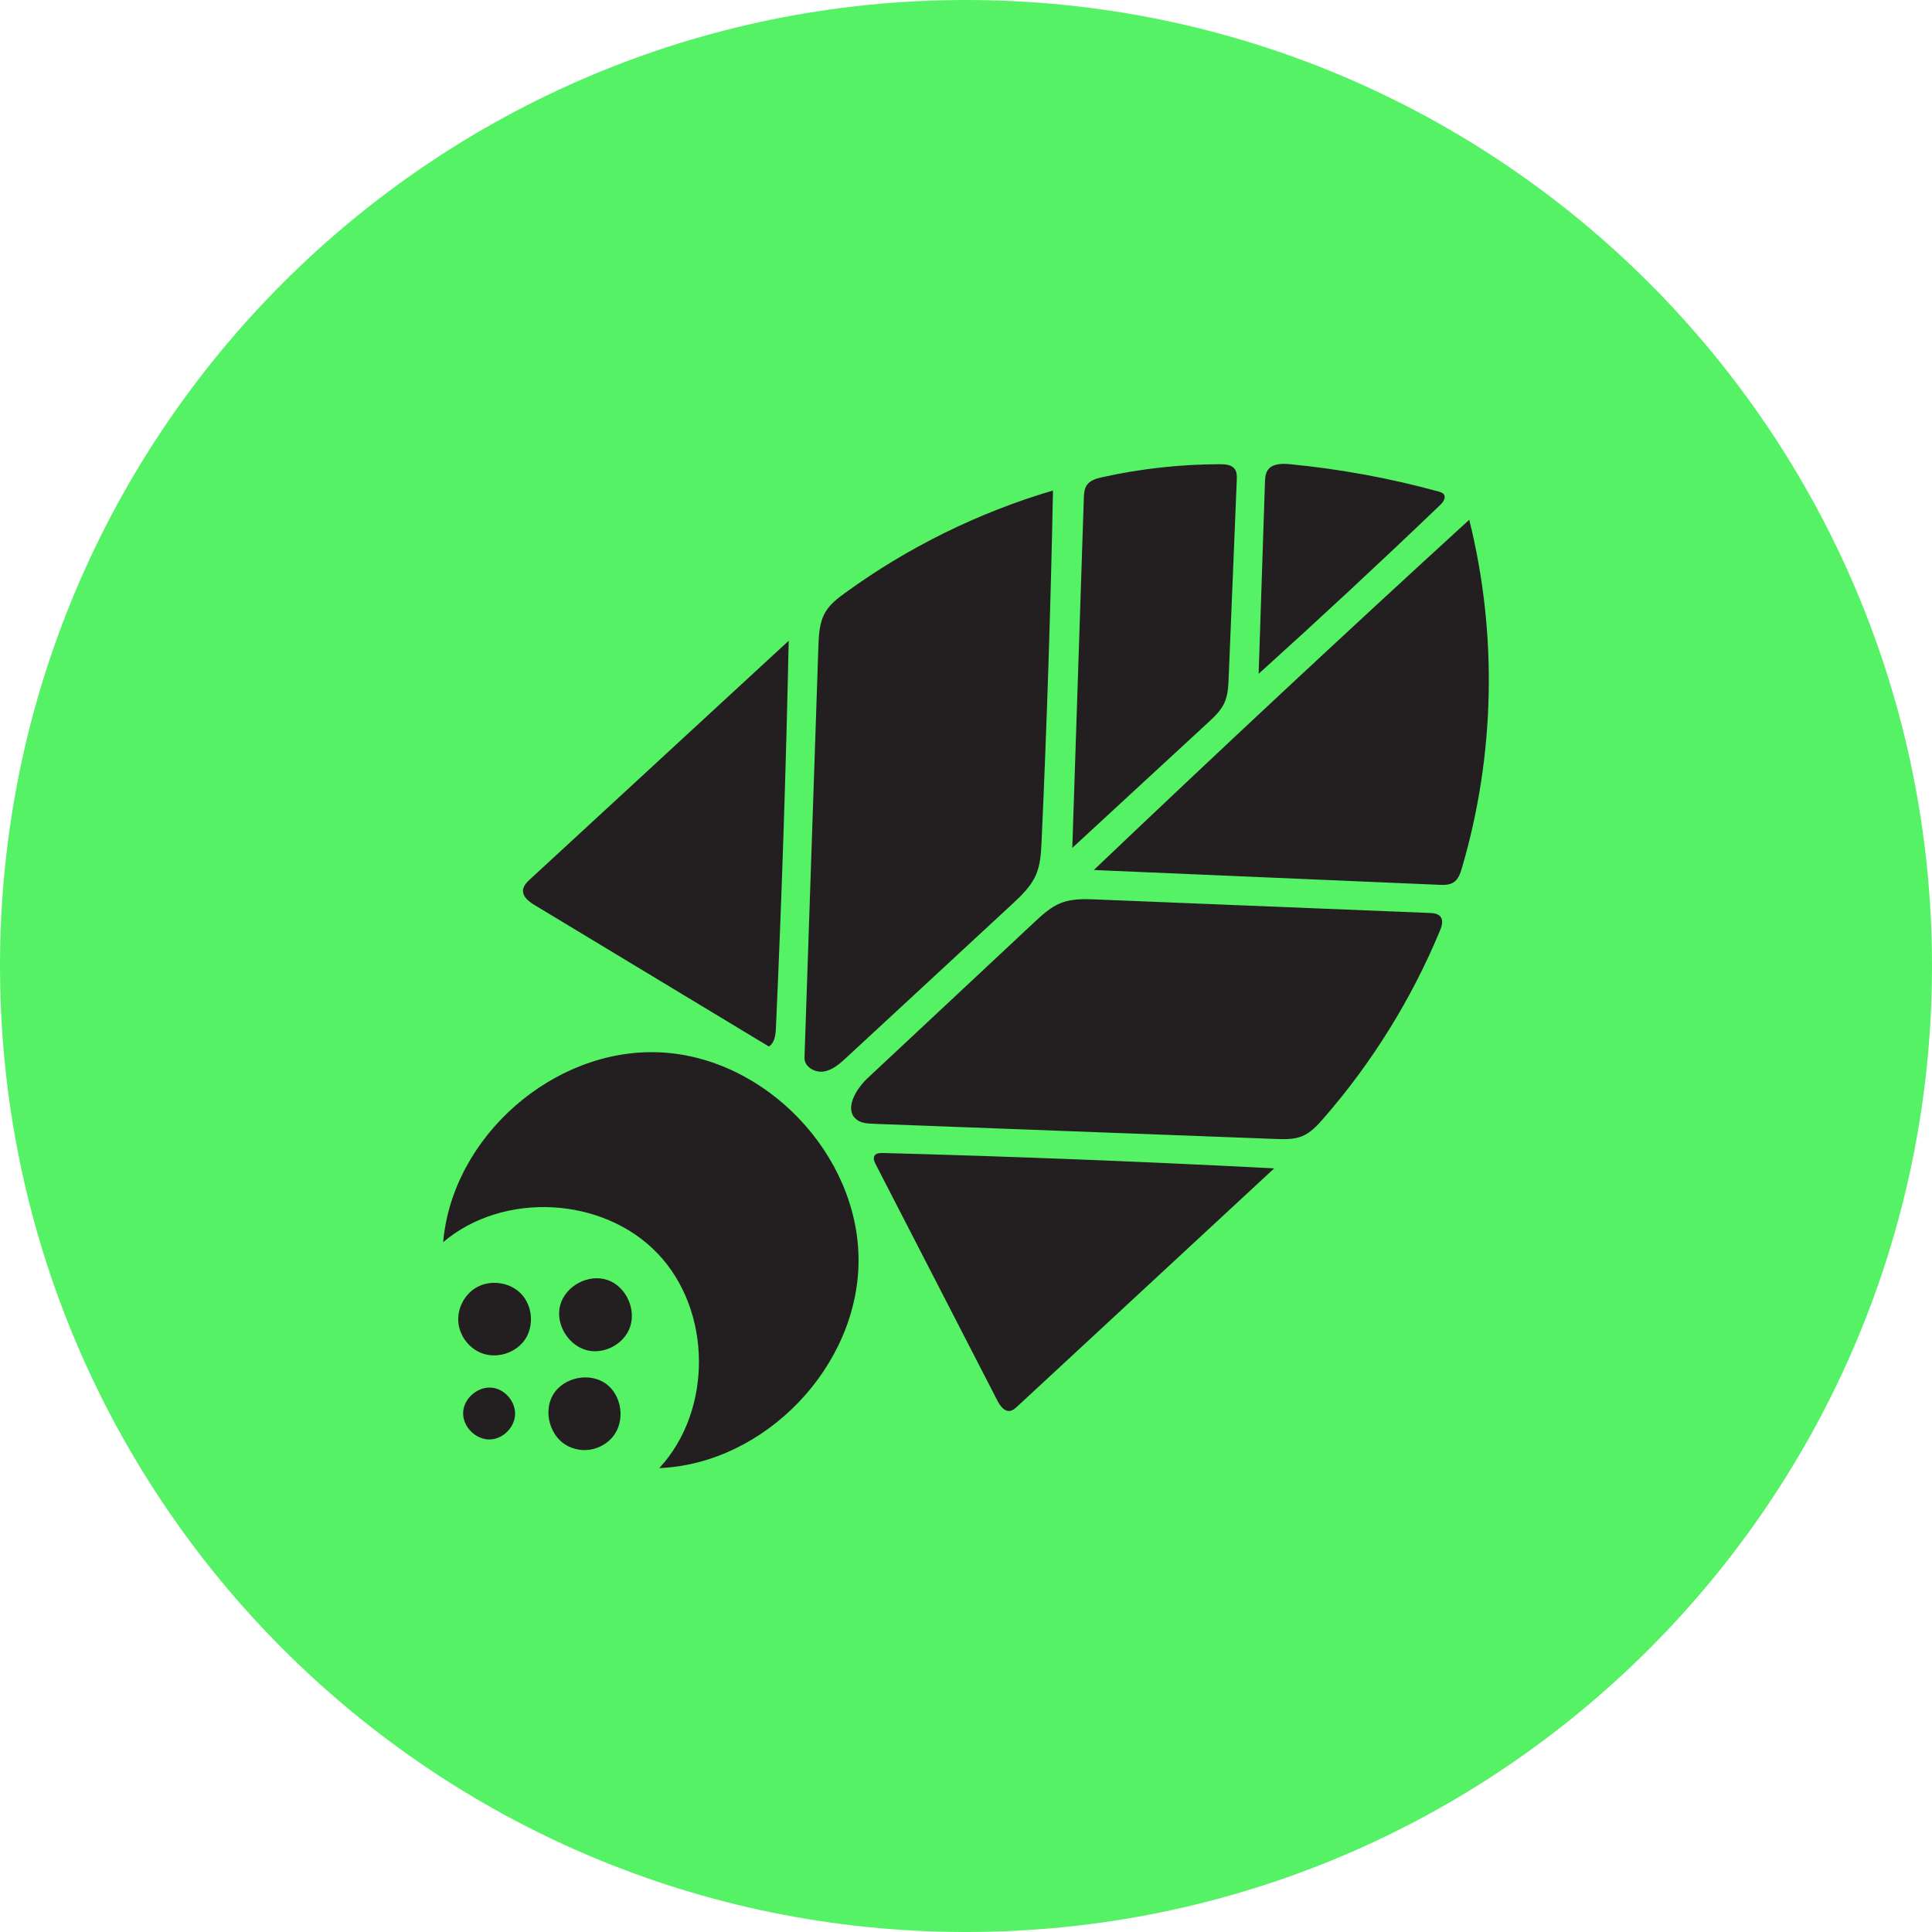
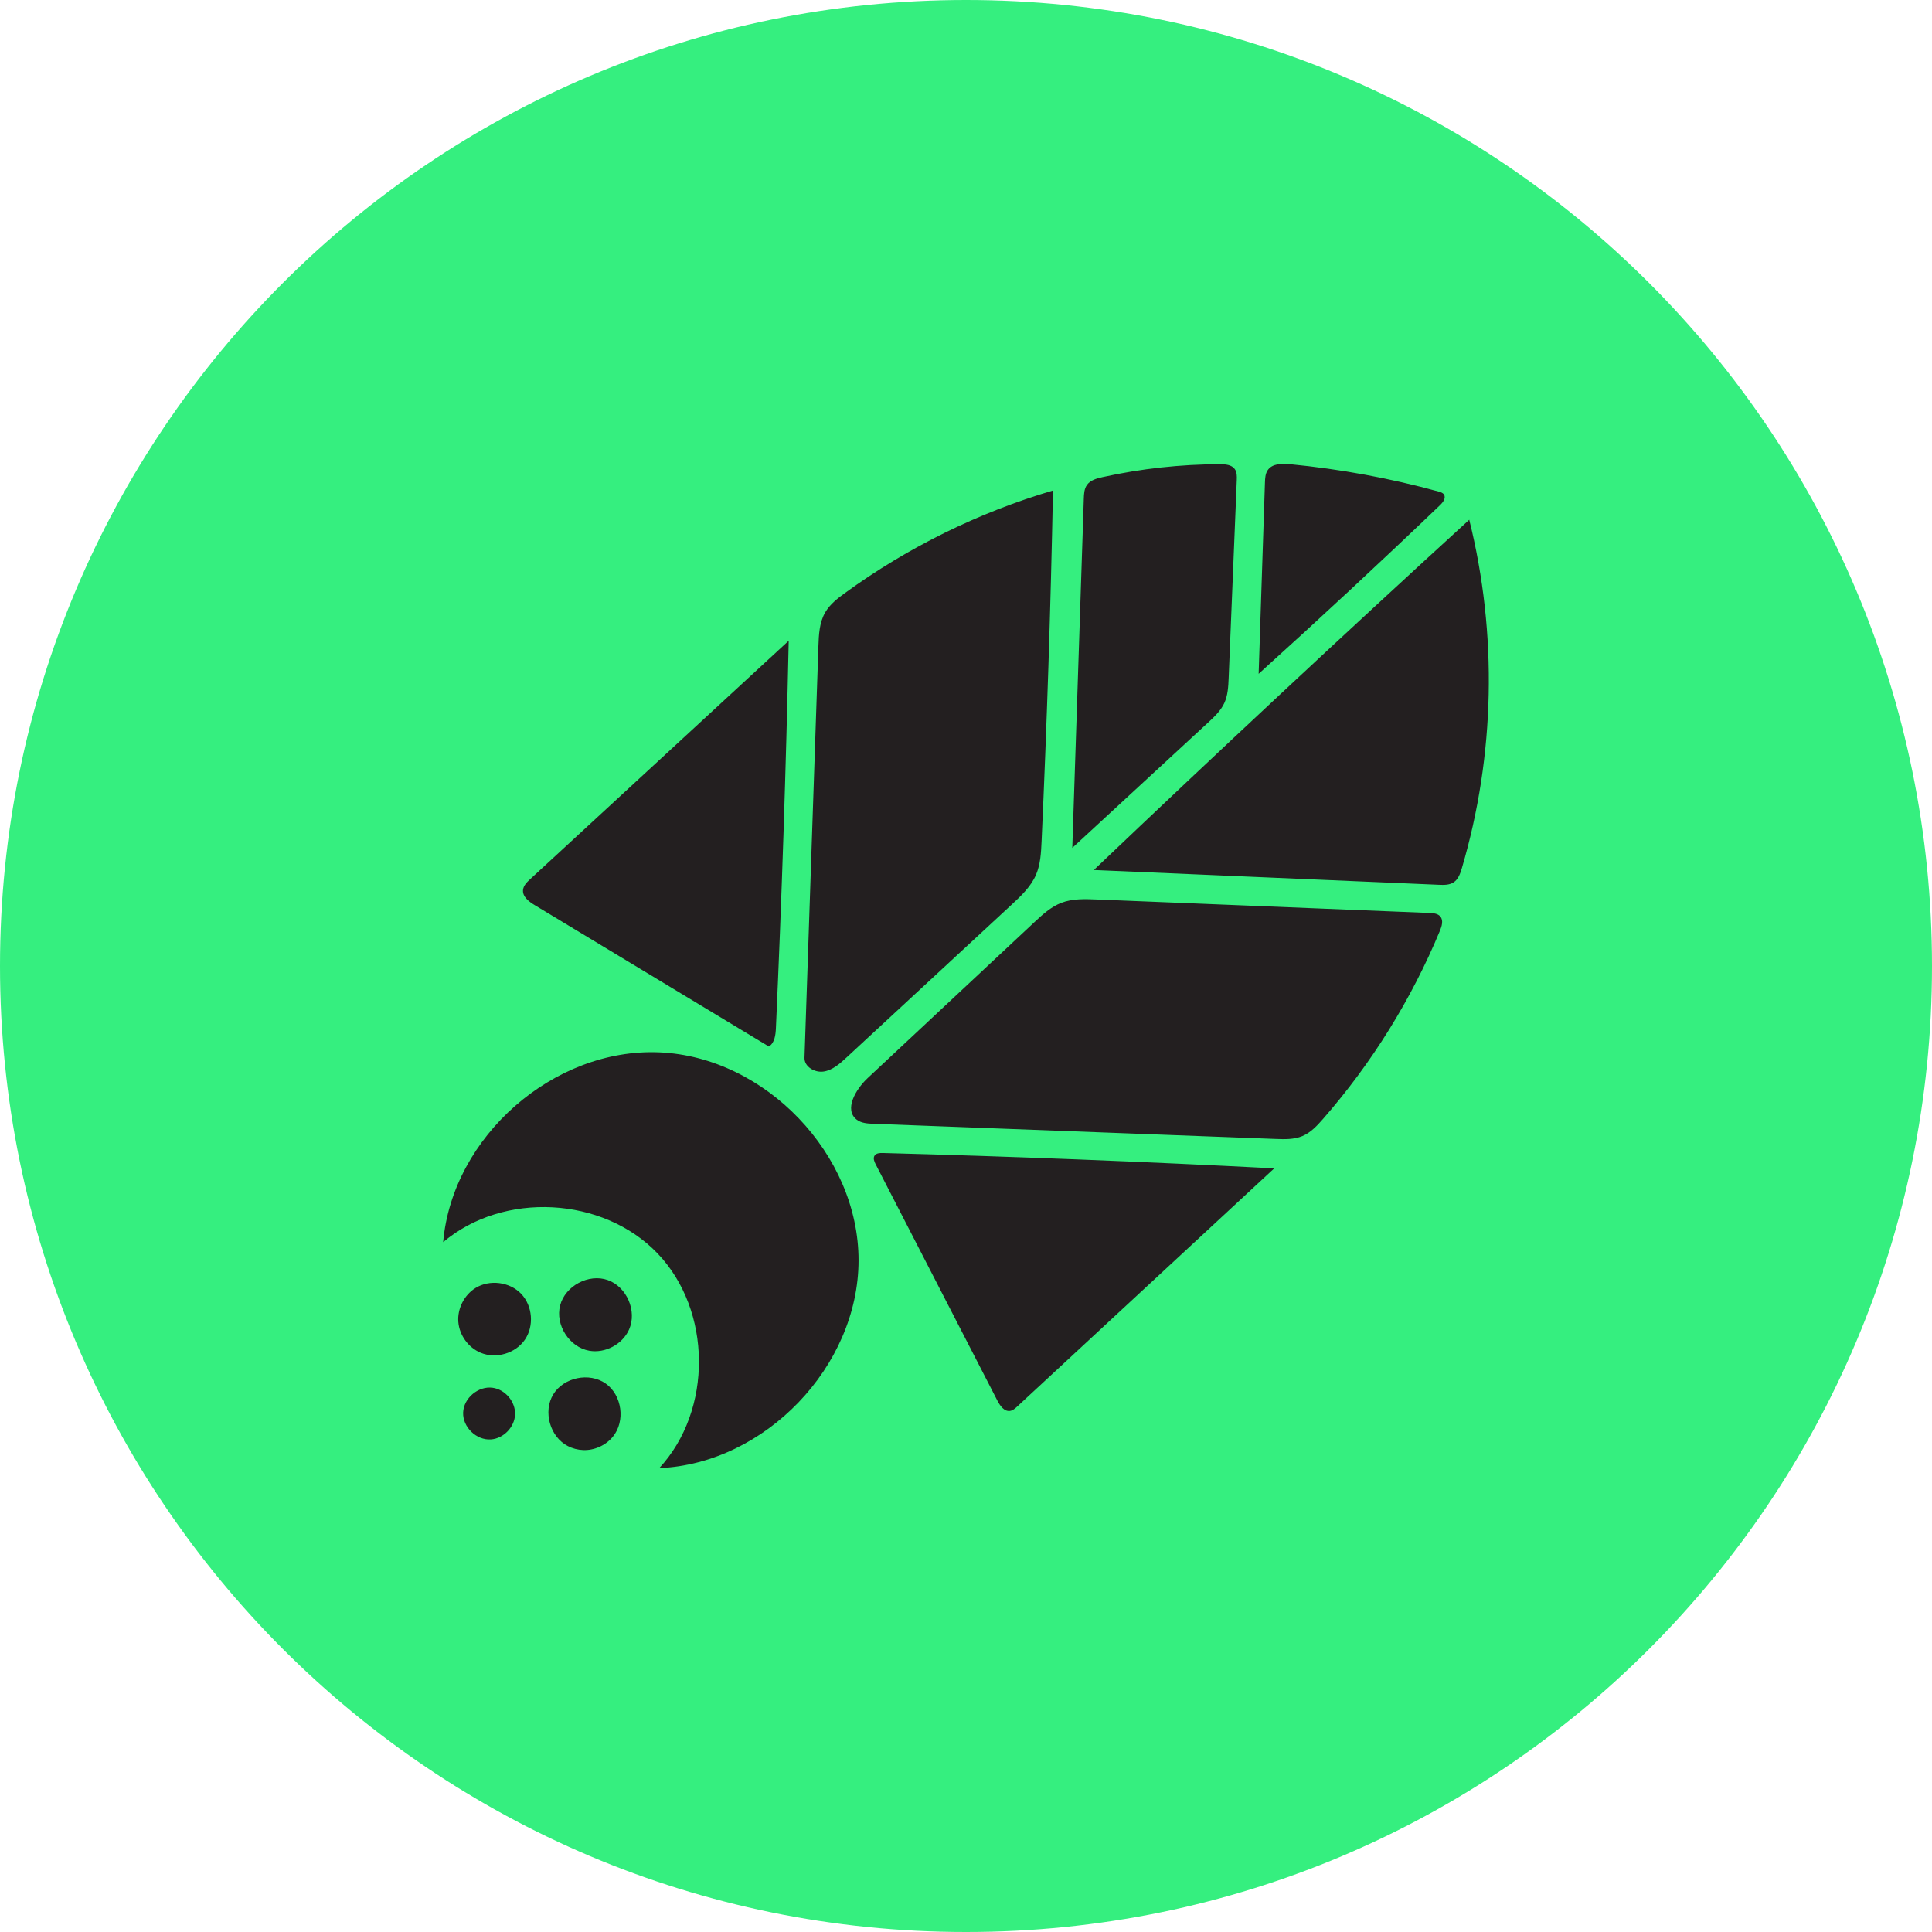
<svg xmlns="http://www.w3.org/2000/svg" version="1.1" viewBox="0 0 621.28 621.28">
-   <path d="M 621.28,310.64 A 310.64,310.64 0 0 1 310.64,621.28 310.64,310.64 0 0 1 0,310.64 310.64,310.64 0 0 1 310.64,0 310.64,310.64 0 0 1 621.28,310.64 Z" fill="#56f265" />
+   <path d="M 621.28,310.64 A 310.64,310.64 0 0 1 310.64,621.28 310.64,310.64 0 0 1 0,310.64 310.64,310.64 0 0 1 310.64,0 310.64,310.64 0 0 1 621.28,310.64 Z" fill="#35EF7F" />
  <g transform="matrix(1.3333,0,0,-1.3333,-253.37,756.4)">
    <path d="m542.62 357.95c-0.382-1.297-0.856-2.693-1.984-3.439-1.028-0.68-2.353-0.651-3.585-0.598-27.734 1.189-55.468 2.378-83.202 3.568 29.894 28.466 60.076 56.626 90.544 84.477 6.853-27.5 6.234-56.822-1.773-84.008m-5.302-15.132c-6.855-16.504-16.406-31.883-28.162-45.343-1.443-1.652-2.987-3.325-5.01-4.17-2.011-0.842-4.27-0.774-6.447-0.692-32.34 1.221-64.681 2.441-97.021 3.661-1.394 0.053-2.888 0.139-3.999 0.984-3.155 2.4-0.278 7.325 2.617 10.033 13.386 12.518 26.774 25.037 40.16 37.555 1.983 1.854 4.034 3.751 6.568 4.722 2.669 1.023 5.618 0.922 8.473 0.806 26.771-1.085 53.541-2.17 80.312-3.254 0.95-0.039 2.02-0.134 2.623-0.869 0.766-0.933 0.349-2.319-0.114-3.433m-101.95-114.74c-0.504-0.468-1.054-0.958-1.735-1.057-1.402-0.205-2.417 1.258-3.065 2.517-9.78 18.991-19.558 37.981-29.337 56.973-0.332 0.645-0.662 1.439-0.282 2.056 0.387 0.629 1.265 0.681 2.003 0.661 31.482-0.841 62.953-2.077 94.403-3.706-20.662-19.148-41.324-38.296-61.987-57.444m-86.335-14.858c12.928 13.949 12.74 38.037-0.403 51.783-13.144 13.746-37.199 15.012-51.714 2.722 2.222 25.461 26.67 46.901 52.204 45.778 25.533-1.122 48.005-24.625 47.983-50.183-0.022-25.557-22.535-49.021-48.07-50.1m-7.281 33.421c-1.59-3.563-5.752-5.778-9.595-5.106-4.796 0.84-8.258 6.227-7.028 10.938s6.882 7.719 11.477 6.108c4.594-1.612 7.129-7.492 5.146-11.94m-3.91-25.843c-1.72-2.094-4.445-3.321-7.153-3.221-1.286 0.048-2.562 0.381-3.707 0.969-4.303 2.208-6.028 8.308-3.52 12.443 2.509 4.134 8.717 5.421 12.662 2.625 3.946-2.796 4.788-9.08 1.718-12.816m-21.221 23.391c-2.268-3.303-6.957-4.687-10.655-3.144-2.968 1.237-5.131 4.216-5.39 7.421-0.259 3.204 1.397 6.491 4.127 8.19 3.403 2.116 8.254 1.504 11.023-1.392 2.769-2.897 3.163-7.771 0.895-11.075m-8.21-24.045c-3.487-0.232-6.804 2.986-6.678 6.479 0.126 3.489 3.659 6.458 7.118 5.981 3.04-0.419 5.516-3.362 5.407-6.428-0.108-3.067-2.785-5.828-5.847-6.032m9.485 135.12c20.787 19.17 41.574 38.341 62.361 57.511-0.653-31.148-1.682-62.288-3.084-93.411-0.074-1.655-0.295-3.572-1.698-4.452l-56.478 34.098c-1.389 0.839-2.966 2.024-2.82 3.641 0.097 1.064 0.934 1.889 1.719 2.613m69.521 56.127c0.096 2.83 0.228 5.79 1.653 8.237 1.137 1.954 2.987 3.374 4.817 4.703 15.135 11.001 32.164 19.39 50.111 24.682-0.554-28.231-1.472-56.457-2.753-84.665-0.124-2.73-0.266-5.53-1.352-8.038-1.246-2.877-3.609-5.093-5.91-7.223-13.263-12.278-26.527-24.556-39.789-36.834-1.598-1.479-3.329-3.025-5.478-3.37-2.15-0.345-4.725 1.14-4.651 3.316 1.117 33.064 2.235 66.128 3.352 99.192m64.015 35.682c0.037 1.123 0.097 2.315 0.734 3.24 0.819 1.188 2.353 1.608 3.762 1.92 9.306 2.059 18.834 3.106 28.364 3.117 1.296 1e-3 2.792-0.114 3.549-1.167 0.538-0.748 0.522-1.746 0.484-2.667-0.652-15.897-1.303-31.795-1.955-47.691-0.085-2.069-0.183-4.201-1.052-6.08-0.87-1.88-2.43-3.336-3.952-4.741-10.904-10.063-21.808-20.125-32.711-30.188 0.925 28.086 1.851 56.171 2.777 84.257m43.687 3.863c0.035 1.025 0.086 2.111 0.657 2.963 1.09 1.629 3.438 1.645 5.388 1.457 12.102-1.168 24.104-3.376 35.828-6.593 0.491-0.134 1.024-0.301 1.303-0.725 0.543-0.824-0.22-1.864-0.933-2.546-14.386-13.779-28.977-27.346-43.764-40.693 0.507 15.379 1.015 30.758 1.521 46.137" fill="#231f20" />
  </g>
</svg>
